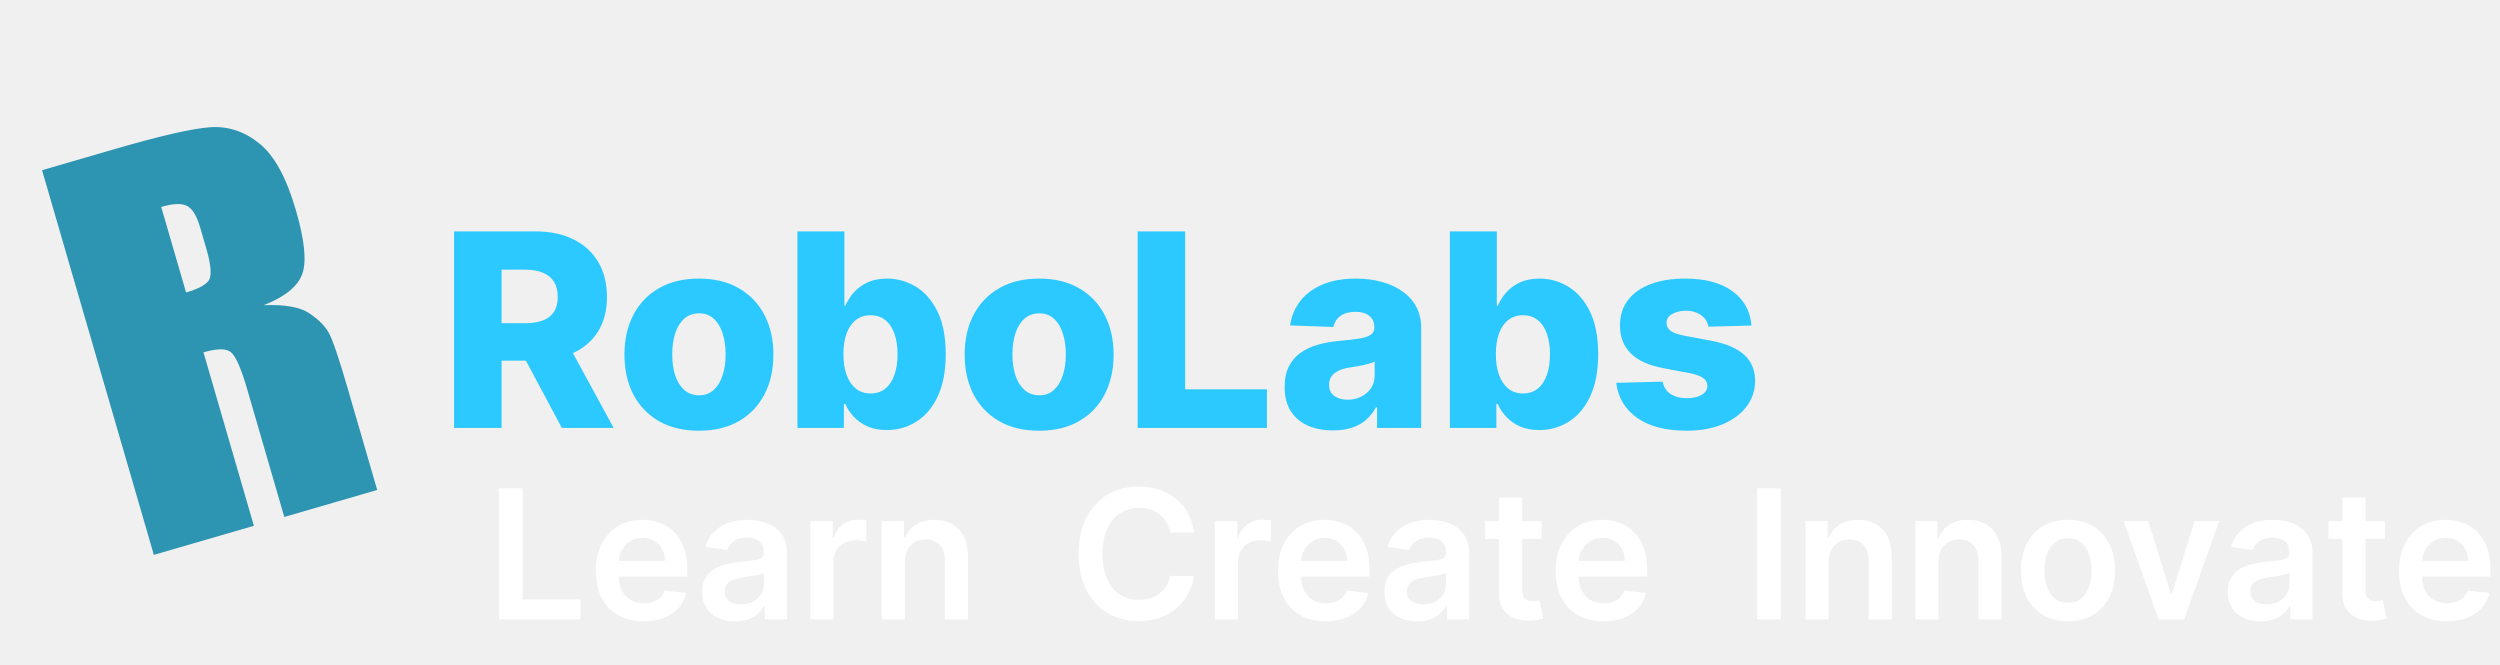
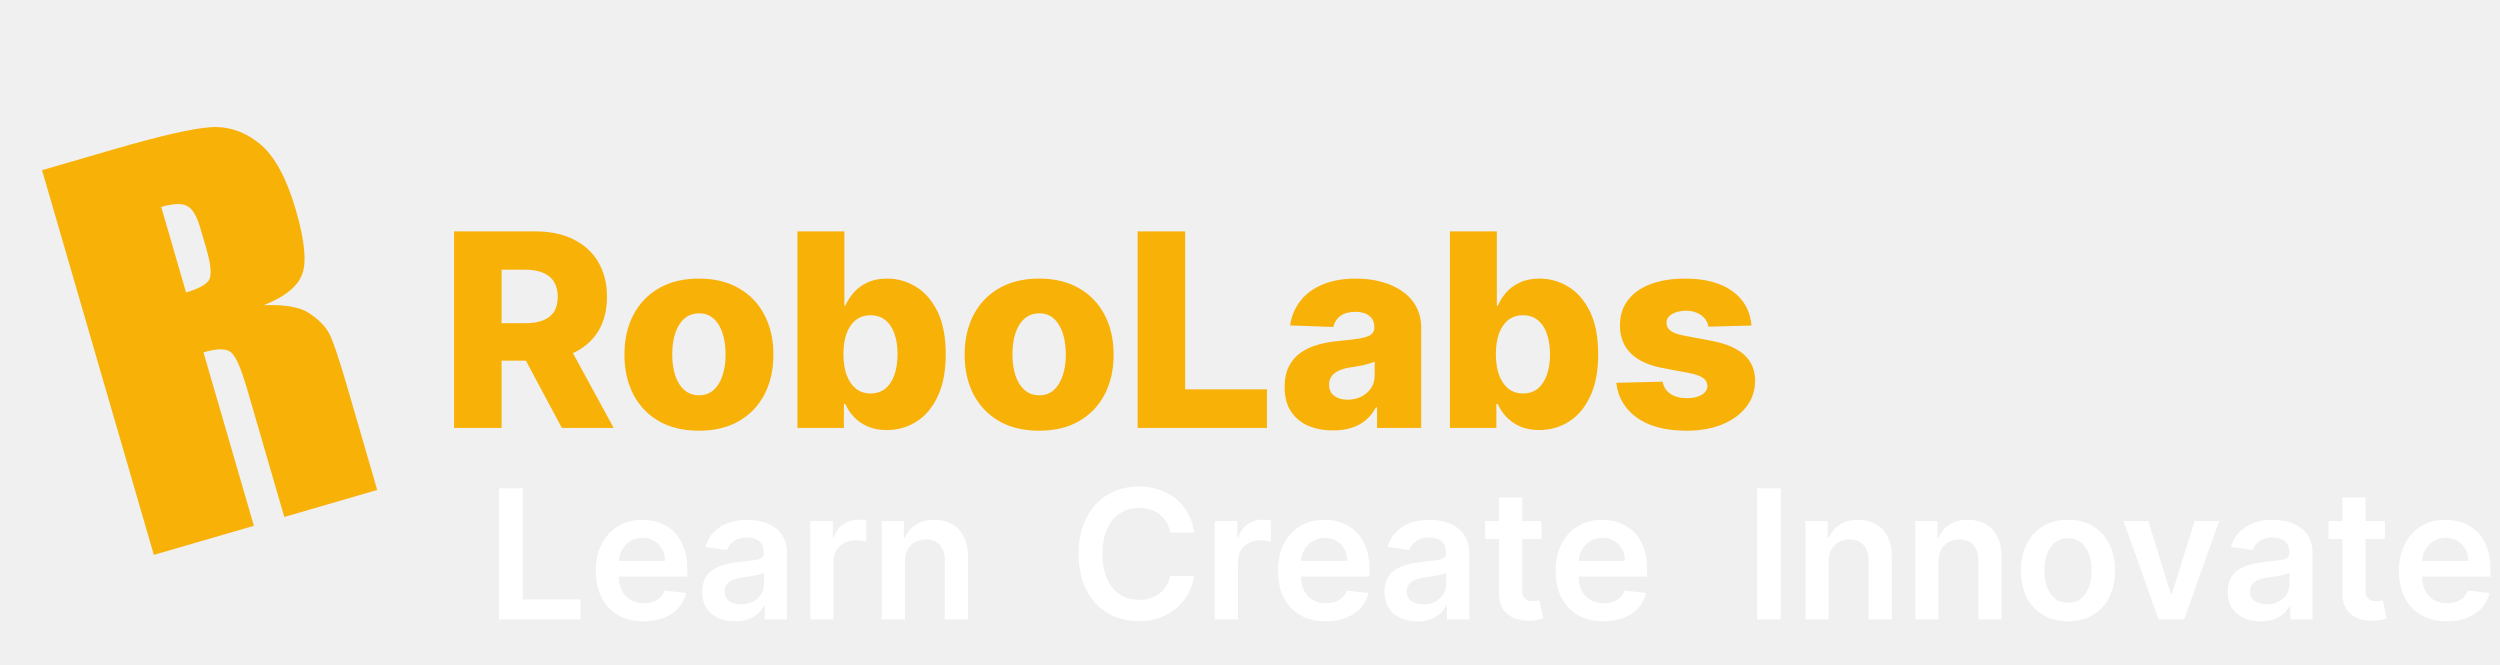
<svg xmlns="http://www.w3.org/2000/svg" width="222" height="59" viewBox="0 0 222 59" fill="none">
  <path d="M44.312 55V43.364H46.42V53.233H51.545V55H44.312ZM57.147 55.17C56.272 55.17 55.516 54.989 54.88 54.625C54.247 54.258 53.761 53.739 53.42 53.068C53.079 52.394 52.908 51.6 52.908 50.688C52.908 49.79 53.079 49.002 53.42 48.324C53.764 47.642 54.245 47.112 54.863 46.733C55.48 46.35 56.206 46.159 57.039 46.159C57.577 46.159 58.084 46.246 58.562 46.42C59.043 46.591 59.467 46.856 59.834 47.216C60.206 47.576 60.497 48.034 60.709 48.591C60.922 49.144 61.028 49.803 61.028 50.568V51.199H53.874V49.812H59.056C59.052 49.419 58.967 49.068 58.8 48.761C58.634 48.451 58.401 48.206 58.102 48.028C57.806 47.85 57.461 47.761 57.068 47.761C56.647 47.761 56.278 47.864 55.959 48.068C55.641 48.269 55.393 48.534 55.215 48.864C55.041 49.189 54.952 49.547 54.948 49.938V51.148C54.948 51.655 55.041 52.091 55.227 52.455C55.412 52.814 55.672 53.091 56.005 53.284C56.338 53.474 56.728 53.568 57.175 53.568C57.475 53.568 57.745 53.526 57.988 53.443C58.23 53.356 58.441 53.229 58.619 53.062C58.797 52.896 58.931 52.689 59.022 52.443L60.943 52.659C60.821 53.167 60.59 53.61 60.249 53.989C59.912 54.364 59.48 54.655 58.954 54.864C58.427 55.068 57.825 55.17 57.147 55.17ZM65.279 55.176C64.726 55.176 64.228 55.078 63.785 54.881C63.345 54.68 62.997 54.385 62.739 53.994C62.486 53.604 62.359 53.123 62.359 52.551C62.359 52.059 62.45 51.651 62.631 51.33C62.813 51.008 63.061 50.75 63.376 50.557C63.69 50.364 64.044 50.218 64.438 50.119C64.836 50.017 65.247 49.943 65.671 49.898C66.183 49.845 66.597 49.797 66.915 49.756C67.234 49.71 67.465 49.642 67.609 49.551C67.756 49.456 67.83 49.311 67.83 49.114V49.08C67.83 48.651 67.703 48.32 67.45 48.085C67.196 47.85 66.83 47.733 66.353 47.733C65.849 47.733 65.45 47.843 65.154 48.062C64.862 48.282 64.665 48.542 64.563 48.841L62.643 48.568C62.794 48.038 63.044 47.595 63.393 47.239C63.741 46.879 64.167 46.61 64.671 46.432C65.175 46.25 65.732 46.159 66.342 46.159C66.762 46.159 67.181 46.208 67.597 46.307C68.014 46.405 68.395 46.568 68.739 46.795C69.084 47.019 69.361 47.324 69.569 47.71C69.781 48.097 69.887 48.58 69.887 49.159V55H67.91V53.801H67.842C67.717 54.044 67.54 54.271 67.313 54.483C67.09 54.691 66.808 54.86 66.467 54.989C66.129 55.114 65.734 55.176 65.279 55.176ZM65.813 53.665C66.226 53.665 66.584 53.583 66.887 53.42C67.19 53.254 67.423 53.034 67.586 52.761C67.753 52.489 67.836 52.191 67.836 51.869V50.841C67.772 50.894 67.662 50.943 67.506 50.989C67.355 51.034 67.184 51.074 66.995 51.108C66.806 51.142 66.618 51.172 66.433 51.199C66.247 51.225 66.086 51.248 65.95 51.267C65.643 51.309 65.368 51.377 65.126 51.472C64.883 51.566 64.692 51.699 64.552 51.869C64.412 52.036 64.342 52.252 64.342 52.517C64.342 52.896 64.48 53.182 64.756 53.375C65.033 53.568 65.385 53.665 65.813 53.665ZM71.955 55V46.273H73.95V47.727H74.04C74.2 47.224 74.472 46.835 74.859 46.562C75.249 46.286 75.694 46.148 76.194 46.148C76.308 46.148 76.434 46.153 76.575 46.165C76.719 46.172 76.838 46.186 76.933 46.205V48.097C76.845 48.066 76.707 48.04 76.518 48.017C76.332 47.99 76.152 47.977 75.978 47.977C75.603 47.977 75.266 48.059 74.967 48.222C74.671 48.381 74.438 48.602 74.268 48.886C74.097 49.17 74.012 49.498 74.012 49.869V55H71.955ZM80.356 49.886V55H78.299V46.273H80.265V47.756H80.367C80.568 47.267 80.888 46.879 81.327 46.591C81.771 46.303 82.318 46.159 82.969 46.159C83.572 46.159 84.096 46.288 84.543 46.545C84.994 46.803 85.343 47.176 85.589 47.665C85.839 48.153 85.962 48.746 85.958 49.443V55H83.901V49.761C83.901 49.178 83.75 48.722 83.447 48.392C83.147 48.062 82.733 47.898 82.202 47.898C81.843 47.898 81.522 47.977 81.242 48.136C80.966 48.292 80.748 48.517 80.589 48.812C80.433 49.108 80.356 49.466 80.356 49.886ZM106.038 47.29H103.913C103.852 46.941 103.74 46.633 103.577 46.364C103.415 46.091 103.212 45.86 102.969 45.67C102.727 45.481 102.451 45.339 102.14 45.244C101.833 45.146 101.502 45.097 101.146 45.097C100.513 45.097 99.952 45.256 99.464 45.574C98.975 45.888 98.593 46.35 98.316 46.96C98.04 47.566 97.901 48.307 97.901 49.182C97.901 50.072 98.04 50.822 98.316 51.432C98.596 52.038 98.979 52.496 99.464 52.807C99.952 53.114 100.511 53.267 101.14 53.267C101.488 53.267 101.814 53.222 102.117 53.131C102.424 53.036 102.699 52.898 102.941 52.716C103.187 52.534 103.394 52.311 103.56 52.045C103.731 51.78 103.848 51.477 103.913 51.136L106.038 51.148C105.958 51.701 105.786 52.22 105.521 52.705C105.259 53.189 104.916 53.617 104.492 53.989C104.068 54.356 103.572 54.644 103.004 54.852C102.435 55.057 101.805 55.159 101.112 55.159C100.089 55.159 99.176 54.922 98.373 54.449C97.57 53.975 96.937 53.292 96.475 52.398C96.013 51.504 95.782 50.432 95.782 49.182C95.782 47.928 96.015 46.856 96.481 45.966C96.947 45.072 97.581 44.388 98.384 43.915C99.187 43.441 100.096 43.205 101.112 43.205C101.759 43.205 102.362 43.295 102.918 43.477C103.475 43.659 103.971 43.926 104.407 44.278C104.843 44.627 105.201 45.055 105.481 45.562C105.765 46.066 105.951 46.642 106.038 47.29ZM107.877 55V46.273H109.871V47.727H109.962C110.121 47.224 110.394 46.835 110.781 46.562C111.171 46.286 111.616 46.148 112.116 46.148C112.229 46.148 112.356 46.153 112.496 46.165C112.64 46.172 112.76 46.186 112.854 46.205V48.097C112.767 48.066 112.629 48.04 112.44 48.017C112.254 47.99 112.074 47.977 111.9 47.977C111.525 47.977 111.188 48.059 110.888 48.222C110.593 48.381 110.36 48.602 110.19 48.886C110.019 49.17 109.934 49.498 109.934 49.869V55H107.877ZM117.725 55.17C116.85 55.17 116.094 54.989 115.458 54.625C114.826 54.258 114.339 53.739 113.998 53.068C113.657 52.394 113.487 51.6 113.487 50.688C113.487 49.79 113.657 49.002 113.998 48.324C114.343 47.642 114.824 47.112 115.441 46.733C116.058 46.35 116.784 46.159 117.617 46.159C118.155 46.159 118.663 46.246 119.14 46.42C119.621 46.591 120.045 46.856 120.413 47.216C120.784 47.576 121.076 48.034 121.288 48.591C121.5 49.144 121.606 49.803 121.606 50.568V51.199H114.452V49.812H119.634C119.63 49.419 119.545 49.068 119.379 48.761C119.212 48.451 118.979 48.206 118.68 48.028C118.384 47.85 118.04 47.761 117.646 47.761C117.225 47.761 116.856 47.864 116.538 48.068C116.219 48.269 115.971 48.534 115.793 48.864C115.619 49.189 115.53 49.547 115.526 49.938V51.148C115.526 51.655 115.619 52.091 115.805 52.455C115.99 52.814 116.25 53.091 116.583 53.284C116.916 53.474 117.307 53.568 117.754 53.568C118.053 53.568 118.324 53.526 118.566 53.443C118.808 53.356 119.019 53.229 119.197 53.062C119.375 52.896 119.509 52.689 119.6 52.443L121.521 52.659C121.399 53.167 121.168 53.61 120.827 53.989C120.49 54.364 120.058 54.655 119.532 54.864C119.005 55.068 118.403 55.17 117.725 55.17ZM125.857 55.176C125.304 55.176 124.806 55.078 124.363 54.881C123.924 54.68 123.575 54.385 123.317 53.994C123.064 53.604 122.937 53.123 122.937 52.551C122.937 52.059 123.028 51.651 123.21 51.33C123.391 51.008 123.639 50.75 123.954 50.557C124.268 50.364 124.622 50.218 125.016 50.119C125.414 50.017 125.825 49.943 126.249 49.898C126.761 49.845 127.175 49.797 127.494 49.756C127.812 49.71 128.043 49.642 128.187 49.551C128.335 49.456 128.408 49.311 128.408 49.114V49.08C128.408 48.651 128.281 48.32 128.028 48.085C127.774 47.85 127.408 47.733 126.931 47.733C126.427 47.733 126.028 47.843 125.732 48.062C125.441 48.282 125.244 48.542 125.141 48.841L123.221 48.568C123.372 48.038 123.622 47.595 123.971 47.239C124.319 46.879 124.746 46.61 125.249 46.432C125.753 46.25 126.31 46.159 126.92 46.159C127.34 46.159 127.759 46.208 128.175 46.307C128.592 46.405 128.973 46.568 129.317 46.795C129.662 47.019 129.939 47.324 130.147 47.71C130.359 48.097 130.465 48.58 130.465 49.159V55H128.488V53.801H128.42C128.295 54.044 128.119 54.271 127.891 54.483C127.668 54.691 127.386 54.86 127.045 54.989C126.708 55.114 126.312 55.176 125.857 55.176ZM126.391 53.665C126.804 53.665 127.162 53.583 127.465 53.42C127.768 53.254 128.001 53.034 128.164 52.761C128.331 52.489 128.414 52.191 128.414 51.869V50.841C128.35 50.894 128.24 50.943 128.085 50.989C127.933 51.034 127.763 51.074 127.573 51.108C127.384 51.142 127.196 51.172 127.011 51.199C126.825 51.225 126.664 51.248 126.528 51.267C126.221 51.309 125.946 51.377 125.704 51.472C125.461 51.566 125.27 51.699 125.13 51.869C124.99 52.036 124.92 52.252 124.92 52.517C124.92 52.896 125.058 53.182 125.335 53.375C125.611 53.568 125.963 53.665 126.391 53.665ZM136.891 46.273V47.864H131.874V46.273H136.891ZM133.113 44.182H135.17V52.375C135.17 52.651 135.211 52.864 135.295 53.011C135.382 53.155 135.496 53.254 135.636 53.307C135.776 53.36 135.931 53.386 136.102 53.386C136.23 53.386 136.348 53.377 136.454 53.358C136.564 53.339 136.647 53.322 136.704 53.307L137.05 54.915C136.941 54.953 136.783 54.994 136.579 55.04C136.378 55.085 136.132 55.112 135.84 55.119C135.325 55.135 134.861 55.057 134.448 54.886C134.035 54.712 133.708 54.443 133.465 54.08C133.227 53.716 133.109 53.261 133.113 52.716V44.182ZM142.381 55.17C141.506 55.17 140.751 54.989 140.114 54.625C139.482 54.258 138.995 53.739 138.654 53.068C138.313 52.394 138.143 51.6 138.143 50.688C138.143 49.79 138.313 49.002 138.654 48.324C138.999 47.642 139.48 47.112 140.097 46.733C140.715 46.35 141.44 46.159 142.273 46.159C142.811 46.159 143.319 46.246 143.796 46.42C144.277 46.591 144.701 46.856 145.069 47.216C145.44 47.576 145.732 48.034 145.944 48.591C146.156 49.144 146.262 49.803 146.262 50.568V51.199H139.109V49.812H144.29C144.287 49.419 144.201 49.068 144.035 48.761C143.868 48.451 143.635 48.206 143.336 48.028C143.04 47.85 142.696 47.761 142.302 47.761C141.881 47.761 141.512 47.864 141.194 48.068C140.876 48.269 140.628 48.534 140.45 48.864C140.275 49.189 140.186 49.547 140.183 49.938V51.148C140.183 51.655 140.275 52.091 140.461 52.455C140.647 52.814 140.906 53.091 141.239 53.284C141.573 53.474 141.963 53.568 142.41 53.568C142.709 53.568 142.98 53.526 143.222 53.443C143.465 53.356 143.675 53.229 143.853 53.062C144.031 52.896 144.165 52.689 144.256 52.443L146.177 52.659C146.056 53.167 145.825 53.61 145.484 53.989C145.147 54.364 144.715 54.655 144.188 54.864C143.662 55.068 143.059 55.17 142.381 55.17ZM158.138 43.364V55H156.031V43.364H158.138ZM162.387 49.886V55H160.33V46.273H162.296V47.756H162.398C162.599 47.267 162.919 46.879 163.359 46.591C163.802 46.303 164.349 46.159 165.001 46.159C165.603 46.159 166.128 46.288 166.575 46.545C167.025 46.803 167.374 47.176 167.62 47.665C167.87 48.153 167.993 48.746 167.989 49.443V55H165.933V49.761C165.933 49.178 165.781 48.722 165.478 48.392C165.179 48.062 164.764 47.898 164.234 47.898C163.874 47.898 163.554 47.977 163.273 48.136C162.997 48.292 162.779 48.517 162.62 48.812C162.465 49.108 162.387 49.466 162.387 49.886ZM172.137 49.886V55H170.08V46.273H172.046V47.756H172.148C172.349 47.267 172.669 46.879 173.109 46.591C173.552 46.303 174.099 46.159 174.751 46.159C175.353 46.159 175.878 46.288 176.325 46.545C176.775 46.803 177.124 47.176 177.37 47.665C177.62 48.153 177.743 48.746 177.739 49.443V55H175.683V49.761C175.683 49.178 175.531 48.722 175.228 48.392C174.929 48.062 174.514 47.898 173.984 47.898C173.624 47.898 173.304 47.977 173.023 48.136C172.747 48.292 172.529 48.517 172.37 48.812C172.215 49.108 172.137 49.466 172.137 49.886ZM183.637 55.17C182.785 55.17 182.046 54.983 181.421 54.608C180.796 54.233 180.311 53.708 179.967 53.034C179.626 52.36 179.455 51.572 179.455 50.67C179.455 49.769 179.626 48.979 179.967 48.301C180.311 47.623 180.796 47.097 181.421 46.722C182.046 46.347 182.785 46.159 183.637 46.159C184.489 46.159 185.228 46.347 185.853 46.722C186.478 47.097 186.961 47.623 187.302 48.301C187.647 48.979 187.819 49.769 187.819 50.67C187.819 51.572 187.647 52.36 187.302 53.034C186.961 53.708 186.478 54.233 185.853 54.608C185.228 54.983 184.489 55.17 183.637 55.17ZM183.648 53.523C184.111 53.523 184.497 53.396 184.808 53.142C185.118 52.885 185.349 52.54 185.501 52.108C185.656 51.676 185.734 51.195 185.734 50.665C185.734 50.131 185.656 49.648 185.501 49.216C185.349 48.78 185.118 48.434 184.808 48.176C184.497 47.919 184.111 47.79 183.648 47.79C183.175 47.79 182.781 47.919 182.467 48.176C182.156 48.434 181.923 48.78 181.768 49.216C181.616 49.648 181.54 50.131 181.54 50.665C181.54 51.195 181.616 51.676 181.768 52.108C181.923 52.54 182.156 52.885 182.467 53.142C182.781 53.396 183.175 53.523 183.648 53.523ZM197.063 46.273L193.955 55H191.683L188.575 46.273H190.768L192.773 52.756H192.864L194.876 46.273H197.063ZM200.748 55.176C200.195 55.176 199.697 55.078 199.254 54.881C198.814 54.68 198.466 54.385 198.208 53.994C197.954 53.604 197.827 53.123 197.827 52.551C197.827 52.059 197.918 51.651 198.1 51.33C198.282 51.008 198.53 50.75 198.844 50.557C199.159 50.364 199.513 50.218 199.907 50.119C200.305 50.017 200.716 49.943 201.14 49.898C201.651 49.845 202.066 49.797 202.384 49.756C202.702 49.71 202.933 49.642 203.077 49.551C203.225 49.456 203.299 49.311 203.299 49.114V49.08C203.299 48.651 203.172 48.32 202.918 48.085C202.665 47.85 202.299 47.733 201.822 47.733C201.318 47.733 200.918 47.843 200.623 48.062C200.331 48.282 200.134 48.542 200.032 48.841L198.112 48.568C198.263 48.038 198.513 47.595 198.862 47.239C199.21 46.879 199.636 46.61 200.14 46.432C200.644 46.25 201.201 46.159 201.81 46.159C202.231 46.159 202.649 46.208 203.066 46.307C203.483 46.405 203.863 46.568 204.208 46.795C204.553 47.019 204.829 47.324 205.038 47.71C205.25 48.097 205.356 48.58 205.356 49.159V55H203.379V53.801H203.31C203.185 54.044 203.009 54.271 202.782 54.483C202.558 54.691 202.276 54.86 201.935 54.989C201.598 55.114 201.202 55.176 200.748 55.176ZM201.282 53.665C201.695 53.665 202.053 53.583 202.356 53.42C202.659 53.254 202.892 53.034 203.055 52.761C203.221 52.489 203.305 52.191 203.305 51.869V50.841C203.24 50.894 203.13 50.943 202.975 50.989C202.824 51.034 202.653 51.074 202.464 51.108C202.274 51.142 202.087 51.172 201.901 51.199C201.716 51.225 201.555 51.248 201.418 51.267C201.112 51.309 200.837 51.377 200.594 51.472C200.352 51.566 200.161 51.699 200.021 51.869C199.88 52.036 199.81 52.252 199.81 52.517C199.81 52.896 199.949 53.182 200.225 53.375C200.502 53.568 200.854 53.665 201.282 53.665ZM211.782 46.273V47.864H206.765V46.273H211.782ZM208.004 44.182H210.06V52.375C210.06 52.651 210.102 52.864 210.185 53.011C210.272 53.155 210.386 53.254 210.526 53.307C210.666 53.36 210.822 53.386 210.992 53.386C211.121 53.386 211.238 53.377 211.344 53.358C211.454 53.339 211.538 53.322 211.594 53.307L211.941 54.915C211.831 54.953 211.674 54.994 211.469 55.04C211.269 55.085 211.022 55.112 210.731 55.119C210.216 55.135 209.752 55.057 209.339 54.886C208.926 54.712 208.598 54.443 208.356 54.08C208.117 53.716 208 53.261 208.004 52.716V44.182ZM217.272 55.17C216.397 55.17 215.641 54.989 215.005 54.625C214.372 54.258 213.886 53.739 213.545 53.068C213.204 52.394 213.033 51.6 213.033 50.688C213.033 49.79 213.204 49.002 213.545 48.324C213.889 47.642 214.371 47.112 214.988 46.733C215.605 46.35 216.331 46.159 217.164 46.159C217.702 46.159 218.21 46.246 218.687 46.42C219.168 46.591 219.592 46.856 219.96 47.216C220.331 47.576 220.622 48.034 220.835 48.591C221.047 49.144 221.153 49.803 221.153 50.568V51.199H213.999V49.812H219.181C219.177 49.419 219.092 49.068 218.925 48.761C218.759 48.451 218.526 48.206 218.227 48.028C217.931 47.85 217.586 47.761 217.192 47.761C216.772 47.761 216.403 47.864 216.085 48.068C215.766 48.269 215.518 48.534 215.34 48.864C215.166 49.189 215.077 49.547 215.073 49.938V51.148C215.073 51.655 215.166 52.091 215.352 52.455C215.537 52.814 215.797 53.091 216.13 53.284C216.463 53.474 216.853 53.568 217.3 53.568C217.6 53.568 217.871 53.526 218.113 53.443C218.355 53.356 218.566 53.229 218.744 53.062C218.922 52.896 219.056 52.689 219.147 52.443L221.067 52.659C220.946 53.167 220.715 53.61 220.374 53.989C220.037 54.364 219.605 54.655 219.079 54.864C218.552 55.068 217.95 55.17 217.272 55.17Z" fill="white" />
-   <path d="M40.321 38V20.546H47.531C48.838 20.546 49.966 20.781 50.915 21.253C51.869 21.719 52.605 22.389 53.122 23.264C53.639 24.134 53.898 25.165 53.898 26.358C53.898 27.568 53.633 28.597 53.105 29.443C52.577 30.284 51.827 30.926 50.855 31.369C49.883 31.807 48.733 32.026 47.403 32.026H42.844V28.702H46.619C47.256 28.702 47.787 28.619 48.213 28.454C48.645 28.284 48.972 28.028 49.193 27.688C49.415 27.341 49.526 26.898 49.526 26.358C49.526 25.818 49.415 25.372 49.193 25.02C48.972 24.662 48.645 24.395 48.213 24.219C47.781 24.037 47.25 23.946 46.619 23.946H44.54V38H40.321ZM50.148 30.023L54.494 38H49.892L45.631 30.023H50.148ZM62.065 38.247C60.69 38.247 59.508 37.966 58.519 37.403C57.536 36.835 56.778 36.045 56.244 35.034C55.715 34.017 55.451 32.838 55.451 31.497C55.451 30.151 55.715 28.972 56.244 27.96C56.778 26.943 57.536 26.153 58.519 25.591C59.508 25.023 60.69 24.739 62.065 24.739C63.44 24.739 64.619 25.023 65.602 25.591C66.59 26.153 67.349 26.943 67.877 27.96C68.411 28.972 68.678 30.151 68.678 31.497C68.678 32.838 68.411 34.017 67.877 35.034C67.349 36.045 66.59 36.835 65.602 37.403C64.619 37.966 63.44 38.247 62.065 38.247ZM62.09 35.102C62.59 35.102 63.014 34.949 63.36 34.642C63.707 34.335 63.971 33.909 64.153 33.364C64.34 32.818 64.434 32.188 64.434 31.472C64.434 30.744 64.34 30.108 64.153 29.562C63.971 29.017 63.707 28.591 63.36 28.284C63.014 27.977 62.59 27.824 62.09 27.824C61.573 27.824 61.136 27.977 60.778 28.284C60.425 28.591 60.156 29.017 59.968 29.562C59.786 30.108 59.695 30.744 59.695 31.472C59.695 32.188 59.786 32.818 59.968 33.364C60.156 33.909 60.425 34.335 60.778 34.642C61.136 34.949 61.573 35.102 62.09 35.102ZM70.813 38V20.546H74.981V27.151H75.066C75.237 26.753 75.478 26.369 75.79 26C76.109 25.631 76.512 25.329 77.001 25.097C77.495 24.858 78.086 24.739 78.773 24.739C79.683 24.739 80.532 24.977 81.322 25.454C82.117 25.932 82.759 26.668 83.248 27.662C83.737 28.656 83.981 29.923 83.981 31.463C83.981 32.946 83.745 34.188 83.273 35.188C82.808 36.188 82.177 36.938 81.381 37.438C80.592 37.938 79.714 38.188 78.748 38.188C78.089 38.188 77.518 38.08 77.035 37.864C76.552 37.648 76.146 37.364 75.816 37.011C75.492 36.659 75.242 36.281 75.066 35.878H74.938V38H70.813ZM74.896 31.454C74.896 32.159 74.989 32.773 75.177 33.295C75.37 33.818 75.646 34.224 76.004 34.514C76.367 34.798 76.802 34.94 77.308 34.94C77.819 34.94 78.254 34.798 78.612 34.514C78.969 34.224 79.239 33.818 79.421 33.295C79.609 32.773 79.702 32.159 79.702 31.454C79.702 30.75 79.609 30.139 79.421 29.622C79.239 29.105 78.969 28.704 78.612 28.421C78.259 28.136 77.825 27.994 77.308 27.994C76.796 27.994 76.362 28.134 76.004 28.412C75.646 28.69 75.37 29.088 75.177 29.605C74.989 30.122 74.896 30.739 74.896 31.454ZM92.276 38.247C90.901 38.247 89.719 37.966 88.73 37.403C87.747 36.835 86.989 36.045 86.454 35.034C85.926 34.017 85.662 32.838 85.662 31.497C85.662 30.151 85.926 28.972 86.454 27.96C86.989 26.943 87.747 26.153 88.73 25.591C89.719 25.023 90.901 24.739 92.276 24.739C93.651 24.739 94.829 25.023 95.812 25.591C96.801 26.153 97.56 26.943 98.088 27.96C98.622 28.972 98.889 30.151 98.889 31.497C98.889 32.838 98.622 34.017 98.088 35.034C97.56 36.045 96.801 36.835 95.812 37.403C94.829 37.966 93.651 38.247 92.276 38.247ZM92.301 35.102C92.801 35.102 93.224 34.949 93.571 34.642C93.918 34.335 94.182 33.909 94.364 33.364C94.551 32.818 94.645 32.188 94.645 31.472C94.645 30.744 94.551 30.108 94.364 29.562C94.182 29.017 93.918 28.591 93.571 28.284C93.224 27.977 92.801 27.824 92.301 27.824C91.784 27.824 91.347 27.977 90.989 28.284C90.636 28.591 90.367 29.017 90.179 29.562C89.997 30.108 89.906 30.744 89.906 31.472C89.906 32.188 89.997 32.818 90.179 33.364C90.367 33.909 90.636 34.335 90.989 34.642C91.347 34.949 91.784 35.102 92.301 35.102ZM101.024 38V20.546H105.243V34.574H112.504V38H101.024ZM118.379 38.222C117.543 38.222 116.802 38.082 116.154 37.804C115.512 37.52 115.004 37.094 114.629 36.526C114.259 35.952 114.075 35.233 114.075 34.369C114.075 33.642 114.202 33.028 114.458 32.528C114.714 32.028 115.066 31.622 115.515 31.31C115.964 30.997 116.481 30.761 117.066 30.602C117.651 30.438 118.276 30.327 118.941 30.27C119.685 30.202 120.285 30.131 120.739 30.057C121.194 29.977 121.523 29.866 121.728 29.724C121.938 29.577 122.043 29.369 122.043 29.102V29.06C122.043 28.622 121.893 28.284 121.592 28.046C121.29 27.807 120.884 27.688 120.373 27.688C119.822 27.688 119.379 27.807 119.043 28.046C118.708 28.284 118.495 28.614 118.404 29.034L114.56 28.898C114.674 28.102 114.967 27.392 115.438 26.767C115.915 26.136 116.569 25.642 117.398 25.284C118.234 24.921 119.237 24.739 120.407 24.739C121.242 24.739 122.012 24.838 122.717 25.037C123.421 25.23 124.035 25.514 124.558 25.889C125.08 26.259 125.484 26.713 125.768 27.253C126.058 27.793 126.202 28.409 126.202 29.102V38H122.282V36.176H122.18C121.947 36.619 121.648 36.994 121.285 37.301C120.927 37.608 120.504 37.838 120.015 37.992C119.532 38.145 118.987 38.222 118.379 38.222ZM119.665 35.494C120.114 35.494 120.518 35.403 120.876 35.222C121.239 35.04 121.529 34.79 121.745 34.472C121.961 34.148 122.069 33.773 122.069 33.347V32.102C121.95 32.165 121.805 32.222 121.634 32.273C121.469 32.324 121.288 32.372 121.089 32.418C120.89 32.463 120.685 32.503 120.475 32.537C120.265 32.571 120.063 32.602 119.87 32.631C119.478 32.693 119.143 32.79 118.864 32.92C118.592 33.051 118.381 33.222 118.234 33.432C118.092 33.636 118.021 33.881 118.021 34.165C118.021 34.597 118.174 34.926 118.481 35.153C118.793 35.381 119.188 35.494 119.665 35.494ZM128.751 38V20.546H132.918V27.151H133.004C133.174 26.753 133.415 26.369 133.728 26C134.046 25.631 134.45 25.329 134.938 25.097C135.433 24.858 136.023 24.739 136.711 24.739C137.62 24.739 138.469 24.977 139.259 25.454C140.055 25.932 140.697 26.668 141.185 27.662C141.674 28.656 141.918 29.923 141.918 31.463C141.918 32.946 141.683 34.188 141.211 35.188C140.745 36.188 140.114 36.938 139.319 37.438C138.529 37.938 137.651 38.188 136.685 38.188C136.026 38.188 135.455 38.08 134.972 37.864C134.489 37.648 134.083 37.364 133.754 37.011C133.43 36.659 133.18 36.281 133.004 35.878H132.876V38H128.751ZM132.833 31.454C132.833 32.159 132.927 32.773 133.114 33.295C133.308 33.818 133.583 34.224 133.941 34.514C134.305 34.798 134.739 34.94 135.245 34.94C135.756 34.94 136.191 34.798 136.549 34.514C136.907 34.224 137.177 33.818 137.359 33.295C137.546 32.773 137.64 32.159 137.64 31.454C137.64 30.75 137.546 30.139 137.359 29.622C137.177 29.105 136.907 28.704 136.549 28.421C136.197 28.136 135.762 27.994 135.245 27.994C134.734 27.994 134.299 28.134 133.941 28.412C133.583 28.69 133.308 29.088 133.114 29.605C132.927 30.122 132.833 30.739 132.833 31.454ZM155.531 28.906L151.705 29.009C151.665 28.736 151.557 28.494 151.381 28.284C151.205 28.068 150.974 27.901 150.69 27.781C150.412 27.656 150.088 27.594 149.719 27.594C149.236 27.594 148.824 27.69 148.483 27.884C148.148 28.077 147.983 28.338 147.989 28.668C147.983 28.923 148.085 29.145 148.295 29.332C148.511 29.52 148.895 29.671 149.446 29.784L151.969 30.261C153.276 30.511 154.247 30.926 154.884 31.506C155.526 32.085 155.849 32.852 155.855 33.807C155.849 34.705 155.582 35.486 155.054 36.151C154.531 36.815 153.815 37.332 152.906 37.702C151.997 38.065 150.957 38.247 149.787 38.247C147.918 38.247 146.443 37.864 145.364 37.097C144.29 36.324 143.676 35.29 143.523 33.994L147.639 33.892C147.73 34.369 147.966 34.733 148.347 34.983C148.727 35.233 149.213 35.358 149.804 35.358C150.338 35.358 150.773 35.258 151.108 35.06C151.443 34.861 151.614 34.597 151.619 34.267C151.614 33.972 151.483 33.736 151.227 33.56C150.972 33.378 150.571 33.236 150.026 33.133L147.741 32.699C146.429 32.46 145.452 32.02 144.81 31.378C144.168 30.73 143.849 29.906 143.855 28.906C143.849 28.031 144.082 27.284 144.554 26.665C145.026 26.04 145.696 25.562 146.565 25.233C147.435 24.903 148.46 24.739 149.642 24.739C151.415 24.739 152.813 25.111 153.835 25.855C154.858 26.594 155.423 27.611 155.531 28.906Z" fill="#2BC9FF" />
-   <path d="M3.734 15.112L10.022 13.285C14.213 12.066 17.095 11.405 18.666 11.299C20.251 11.189 21.702 11.667 23.019 12.734C24.345 13.782 25.432 15.762 26.278 18.674C27.051 21.332 27.239 23.215 26.844 24.321C26.449 25.428 25.307 26.355 23.419 27.102C25.304 27.027 26.655 27.267 27.473 27.823C28.29 28.378 28.859 28.945 29.18 29.523C29.51 30.083 30.076 31.742 30.877 34.499L33.496 43.508L25.246 45.906L21.947 34.554C21.415 32.726 20.939 31.636 20.516 31.286C20.108 30.932 19.292 30.932 18.069 31.288L22.545 46.691L13.662 49.272L3.734 15.112ZM14.316 18.375L16.523 25.971C17.522 25.681 18.179 25.345 18.496 24.963C18.822 24.563 18.766 23.611 18.329 22.105L17.783 20.228C17.468 19.145 17.065 18.491 16.573 18.268C16.095 18.041 15.342 18.077 14.316 18.375Z" fill="#2D95B2" />
+   <path d="M40.321 38V20.546H47.531C48.838 20.546 49.966 20.781 50.915 21.253C51.869 21.719 52.605 22.389 53.122 23.264C53.639 24.134 53.898 25.165 53.898 26.358C53.898 27.568 53.633 28.597 53.105 29.443C52.577 30.284 51.827 30.926 50.855 31.369C49.883 31.807 48.733 32.026 47.403 32.026H42.844V28.702H46.619C47.256 28.702 47.787 28.619 48.213 28.454C48.645 28.284 48.972 28.028 49.193 27.688C49.415 27.341 49.526 26.898 49.526 26.358C49.526 25.818 49.415 25.372 49.193 25.02C48.972 24.662 48.645 24.395 48.213 24.219C47.781 24.037 47.25 23.946 46.619 23.946H44.54V38H40.321ZM50.148 30.023L54.494 38H49.892L45.631 30.023H50.148ZM62.065 38.247C60.69 38.247 59.508 37.966 58.519 37.403C57.536 36.835 56.778 36.045 56.244 35.034C55.715 34.017 55.451 32.838 55.451 31.497C55.451 30.151 55.715 28.972 56.244 27.96C56.778 26.943 57.536 26.153 58.519 25.591C59.508 25.023 60.69 24.739 62.065 24.739C63.44 24.739 64.619 25.023 65.602 25.591C66.59 26.153 67.349 26.943 67.877 27.96C68.411 28.972 68.678 30.151 68.678 31.497C68.678 32.838 68.411 34.017 67.877 35.034C67.349 36.045 66.59 36.835 65.602 37.403C64.619 37.966 63.44 38.247 62.065 38.247ZM62.09 35.102C62.59 35.102 63.014 34.949 63.36 34.642C63.707 34.335 63.971 33.909 64.153 33.364C64.34 32.818 64.434 32.188 64.434 31.472C64.434 30.744 64.34 30.108 64.153 29.562C63.971 29.017 63.707 28.591 63.36 28.284C63.014 27.977 62.59 27.824 62.09 27.824C61.573 27.824 61.136 27.977 60.778 28.284C60.425 28.591 60.156 29.017 59.968 29.562C59.786 30.108 59.695 30.744 59.695 31.472C59.695 32.188 59.786 32.818 59.968 33.364C60.156 33.909 60.425 34.335 60.778 34.642C61.136 34.949 61.573 35.102 62.09 35.102ZM70.813 38V20.546H74.981V27.151H75.066C75.237 26.753 75.478 26.369 75.79 26C76.109 25.631 76.512 25.329 77.001 25.097C77.495 24.858 78.086 24.739 78.773 24.739C79.683 24.739 80.532 24.977 81.322 25.454C82.117 25.932 82.759 26.668 83.248 27.662C83.737 28.656 83.981 29.923 83.981 31.463C83.981 32.946 83.745 34.188 83.273 35.188C82.808 36.188 82.177 36.938 81.381 37.438C80.592 37.938 79.714 38.188 78.748 38.188C78.089 38.188 77.518 38.08 77.035 37.864C76.552 37.648 76.146 37.364 75.816 37.011C75.492 36.659 75.242 36.281 75.066 35.878H74.938V38H70.813ZM74.896 31.454C74.896 32.159 74.989 32.773 75.177 33.295C75.37 33.818 75.646 34.224 76.004 34.514C76.367 34.798 76.802 34.94 77.308 34.94C77.819 34.94 78.254 34.798 78.612 34.514C78.969 34.224 79.239 33.818 79.421 33.295C79.609 32.773 79.702 32.159 79.702 31.454C79.702 30.75 79.609 30.139 79.421 29.622C79.239 29.105 78.969 28.704 78.612 28.421C78.259 28.136 77.825 27.994 77.308 27.994C76.796 27.994 76.362 28.134 76.004 28.412C75.646 28.69 75.37 29.088 75.177 29.605C74.989 30.122 74.896 30.739 74.896 31.454ZM92.276 38.247C90.901 38.247 89.719 37.966 88.73 37.403C87.747 36.835 86.989 36.045 86.454 35.034C85.926 34.017 85.662 32.838 85.662 31.497C85.662 30.151 85.926 28.972 86.454 27.96C86.989 26.943 87.747 26.153 88.73 25.591C89.719 25.023 90.901 24.739 92.276 24.739C93.651 24.739 94.829 25.023 95.812 25.591C96.801 26.153 97.56 26.943 98.088 27.96C98.622 28.972 98.889 30.151 98.889 31.497C98.889 32.838 98.622 34.017 98.088 35.034C97.56 36.045 96.801 36.835 95.812 37.403C94.829 37.966 93.651 38.247 92.276 38.247ZM92.301 35.102C92.801 35.102 93.224 34.949 93.571 34.642C93.918 34.335 94.182 33.909 94.364 33.364C94.551 32.818 94.645 32.188 94.645 31.472C94.645 30.744 94.551 30.108 94.364 29.562C94.182 29.017 93.918 28.591 93.571 28.284C93.224 27.977 92.801 27.824 92.301 27.824C91.784 27.824 91.347 27.977 90.989 28.284C90.636 28.591 90.367 29.017 90.179 29.562C89.997 30.108 89.906 30.744 89.906 31.472C89.906 32.188 89.997 32.818 90.179 33.364C90.367 33.909 90.636 34.335 90.989 34.642C91.347 34.949 91.784 35.102 92.301 35.102ZM101.024 38V20.546H105.243V34.574H112.504V38H101.024ZM118.379 38.222C117.543 38.222 116.802 38.082 116.154 37.804C115.512 37.52 115.004 37.094 114.629 36.526C114.259 35.952 114.075 35.233 114.075 34.369C114.075 33.642 114.202 33.028 114.458 32.528C114.714 32.028 115.066 31.622 115.515 31.31C115.964 30.997 116.481 30.761 117.066 30.602C117.651 30.438 118.276 30.327 118.941 30.27C119.685 30.202 120.285 30.131 120.739 30.057C121.194 29.977 121.523 29.866 121.728 29.724C121.938 29.577 122.043 29.369 122.043 29.102V29.06C122.043 28.622 121.893 28.284 121.592 28.046C121.29 27.807 120.884 27.688 120.373 27.688C119.822 27.688 119.379 27.807 119.043 28.046C118.708 28.284 118.495 28.614 118.404 29.034L114.56 28.898C114.674 28.102 114.967 27.392 115.438 26.767C115.915 26.136 116.569 25.642 117.398 25.284C118.234 24.921 119.237 24.739 120.407 24.739C121.242 24.739 122.012 24.838 122.717 25.037C123.421 25.23 124.035 25.514 124.558 25.889C125.08 26.259 125.484 26.713 125.768 27.253C126.058 27.793 126.202 28.409 126.202 29.102V38H122.282V36.176H122.18C121.947 36.619 121.648 36.994 121.285 37.301C120.927 37.608 120.504 37.838 120.015 37.992C119.532 38.145 118.987 38.222 118.379 38.222ZM119.665 35.494C120.114 35.494 120.518 35.403 120.876 35.222C121.239 35.04 121.529 34.79 121.745 34.472C121.961 34.148 122.069 33.773 122.069 33.347V32.102C121.95 32.165 121.805 32.222 121.634 32.273C121.469 32.324 121.288 32.372 121.089 32.418C120.89 32.463 120.685 32.503 120.475 32.537C120.265 32.571 120.063 32.602 119.87 32.631C119.478 32.693 119.143 32.79 118.864 32.92C118.592 33.051 118.381 33.222 118.234 33.432C118.092 33.636 118.021 33.881 118.021 34.165C118.021 34.597 118.174 34.926 118.481 35.153C118.793 35.381 119.188 35.494 119.665 35.494ZM128.751 38V20.546H132.918V27.151H133.004C133.174 26.753 133.415 26.369 133.728 26C134.046 25.631 134.45 25.329 134.938 25.097C135.433 24.858 136.023 24.739 136.711 24.739C137.62 24.739 138.469 24.977 139.259 25.454C140.055 25.932 140.697 26.668 141.185 27.662C141.674 28.656 141.918 29.923 141.918 31.463C141.918 32.946 141.683 34.188 141.211 35.188C140.745 36.188 140.114 36.938 139.319 37.438C138.529 37.938 137.651 38.188 136.685 38.188C136.026 38.188 135.455 38.08 134.972 37.864C134.489 37.648 134.083 37.364 133.754 37.011C133.43 36.659 133.18 36.281 133.004 35.878H132.876V38H128.751ZM132.833 31.454C132.833 32.159 132.927 32.773 133.114 33.295C133.308 33.818 133.583 34.224 133.941 34.514C134.305 34.798 134.739 34.94 135.245 34.94C135.756 34.94 136.191 34.798 136.549 34.514C136.907 34.224 137.177 33.818 137.359 33.295C137.546 32.773 137.64 32.159 137.64 31.454C137.64 30.75 137.546 30.139 137.359 29.622C137.177 29.105 136.907 28.704 136.549 28.421C136.197 28.136 135.762 27.994 135.245 27.994C134.734 27.994 134.299 28.134 133.941 28.412C133.583 28.69 133.308 29.088 133.114 29.605C132.927 30.122 132.833 30.739 132.833 31.454ZM155.531 28.906L151.705 29.009C151.665 28.736 151.557 28.494 151.381 28.284C151.205 28.068 150.974 27.901 150.69 27.781C150.412 27.656 150.088 27.594 149.719 27.594C149.236 27.594 148.824 27.69 148.483 27.884C148.148 28.077 147.983 28.338 147.989 28.668C147.983 28.923 148.085 29.145 148.295 29.332C148.511 29.52 148.895 29.671 149.446 29.784L151.969 30.261C153.276 30.511 154.247 30.926 154.884 31.506C155.526 32.085 155.849 32.852 155.855 33.807C155.849 34.705 155.582 35.486 155.054 36.151C154.531 36.815 153.815 37.332 152.906 37.702C151.997 38.065 150.957 38.247 149.787 38.247C147.918 38.247 146.443 37.864 145.364 37.097C144.29 36.324 143.676 35.29 143.523 33.994L147.639 33.892C147.73 34.369 147.966 34.733 148.347 34.983C148.727 35.233 149.213 35.358 149.804 35.358C150.338 35.358 150.773 35.258 151.108 35.06C151.443 34.861 151.614 34.597 151.619 34.267C151.614 33.972 151.483 33.736 151.227 33.56C150.972 33.378 150.571 33.236 150.026 33.133L147.741 32.699C146.429 32.46 145.452 32.02 144.81 31.378C144.168 30.73 143.849 29.906 143.855 28.906C143.849 28.031 144.082 27.284 144.554 26.665C145.026 26.04 145.696 25.562 146.565 25.233C147.435 24.903 148.46 24.739 149.642 24.739C151.415 24.739 152.813 25.111 153.835 25.855C154.858 26.594 155.423 27.611 155.531 28.906Z" fill="#F8B107" />
+   <path d="M3.734 15.112L10.022 13.285C14.213 12.066 17.095 11.405 18.666 11.299C20.251 11.189 21.702 11.667 23.019 12.734C24.345 13.782 25.432 15.762 26.278 18.674C27.051 21.332 27.239 23.215 26.844 24.321C26.449 25.428 25.307 26.355 23.419 27.102C25.304 27.027 26.655 27.267 27.473 27.823C28.29 28.378 28.859 28.945 29.18 29.523C29.51 30.083 30.076 31.742 30.877 34.499L33.496 43.508L25.246 45.906L21.947 34.554C21.415 32.726 20.939 31.636 20.516 31.286C20.108 30.932 19.292 30.932 18.069 31.288L22.545 46.691L13.662 49.272L3.734 15.112ZM14.316 18.375L16.523 25.971C17.522 25.681 18.179 25.345 18.496 24.963C18.822 24.563 18.766 23.611 18.329 22.105L17.783 20.228C17.468 19.145 17.065 18.491 16.573 18.268C16.095 18.041 15.342 18.077 14.316 18.375Z" fill="#F8B107" />
</svg>
